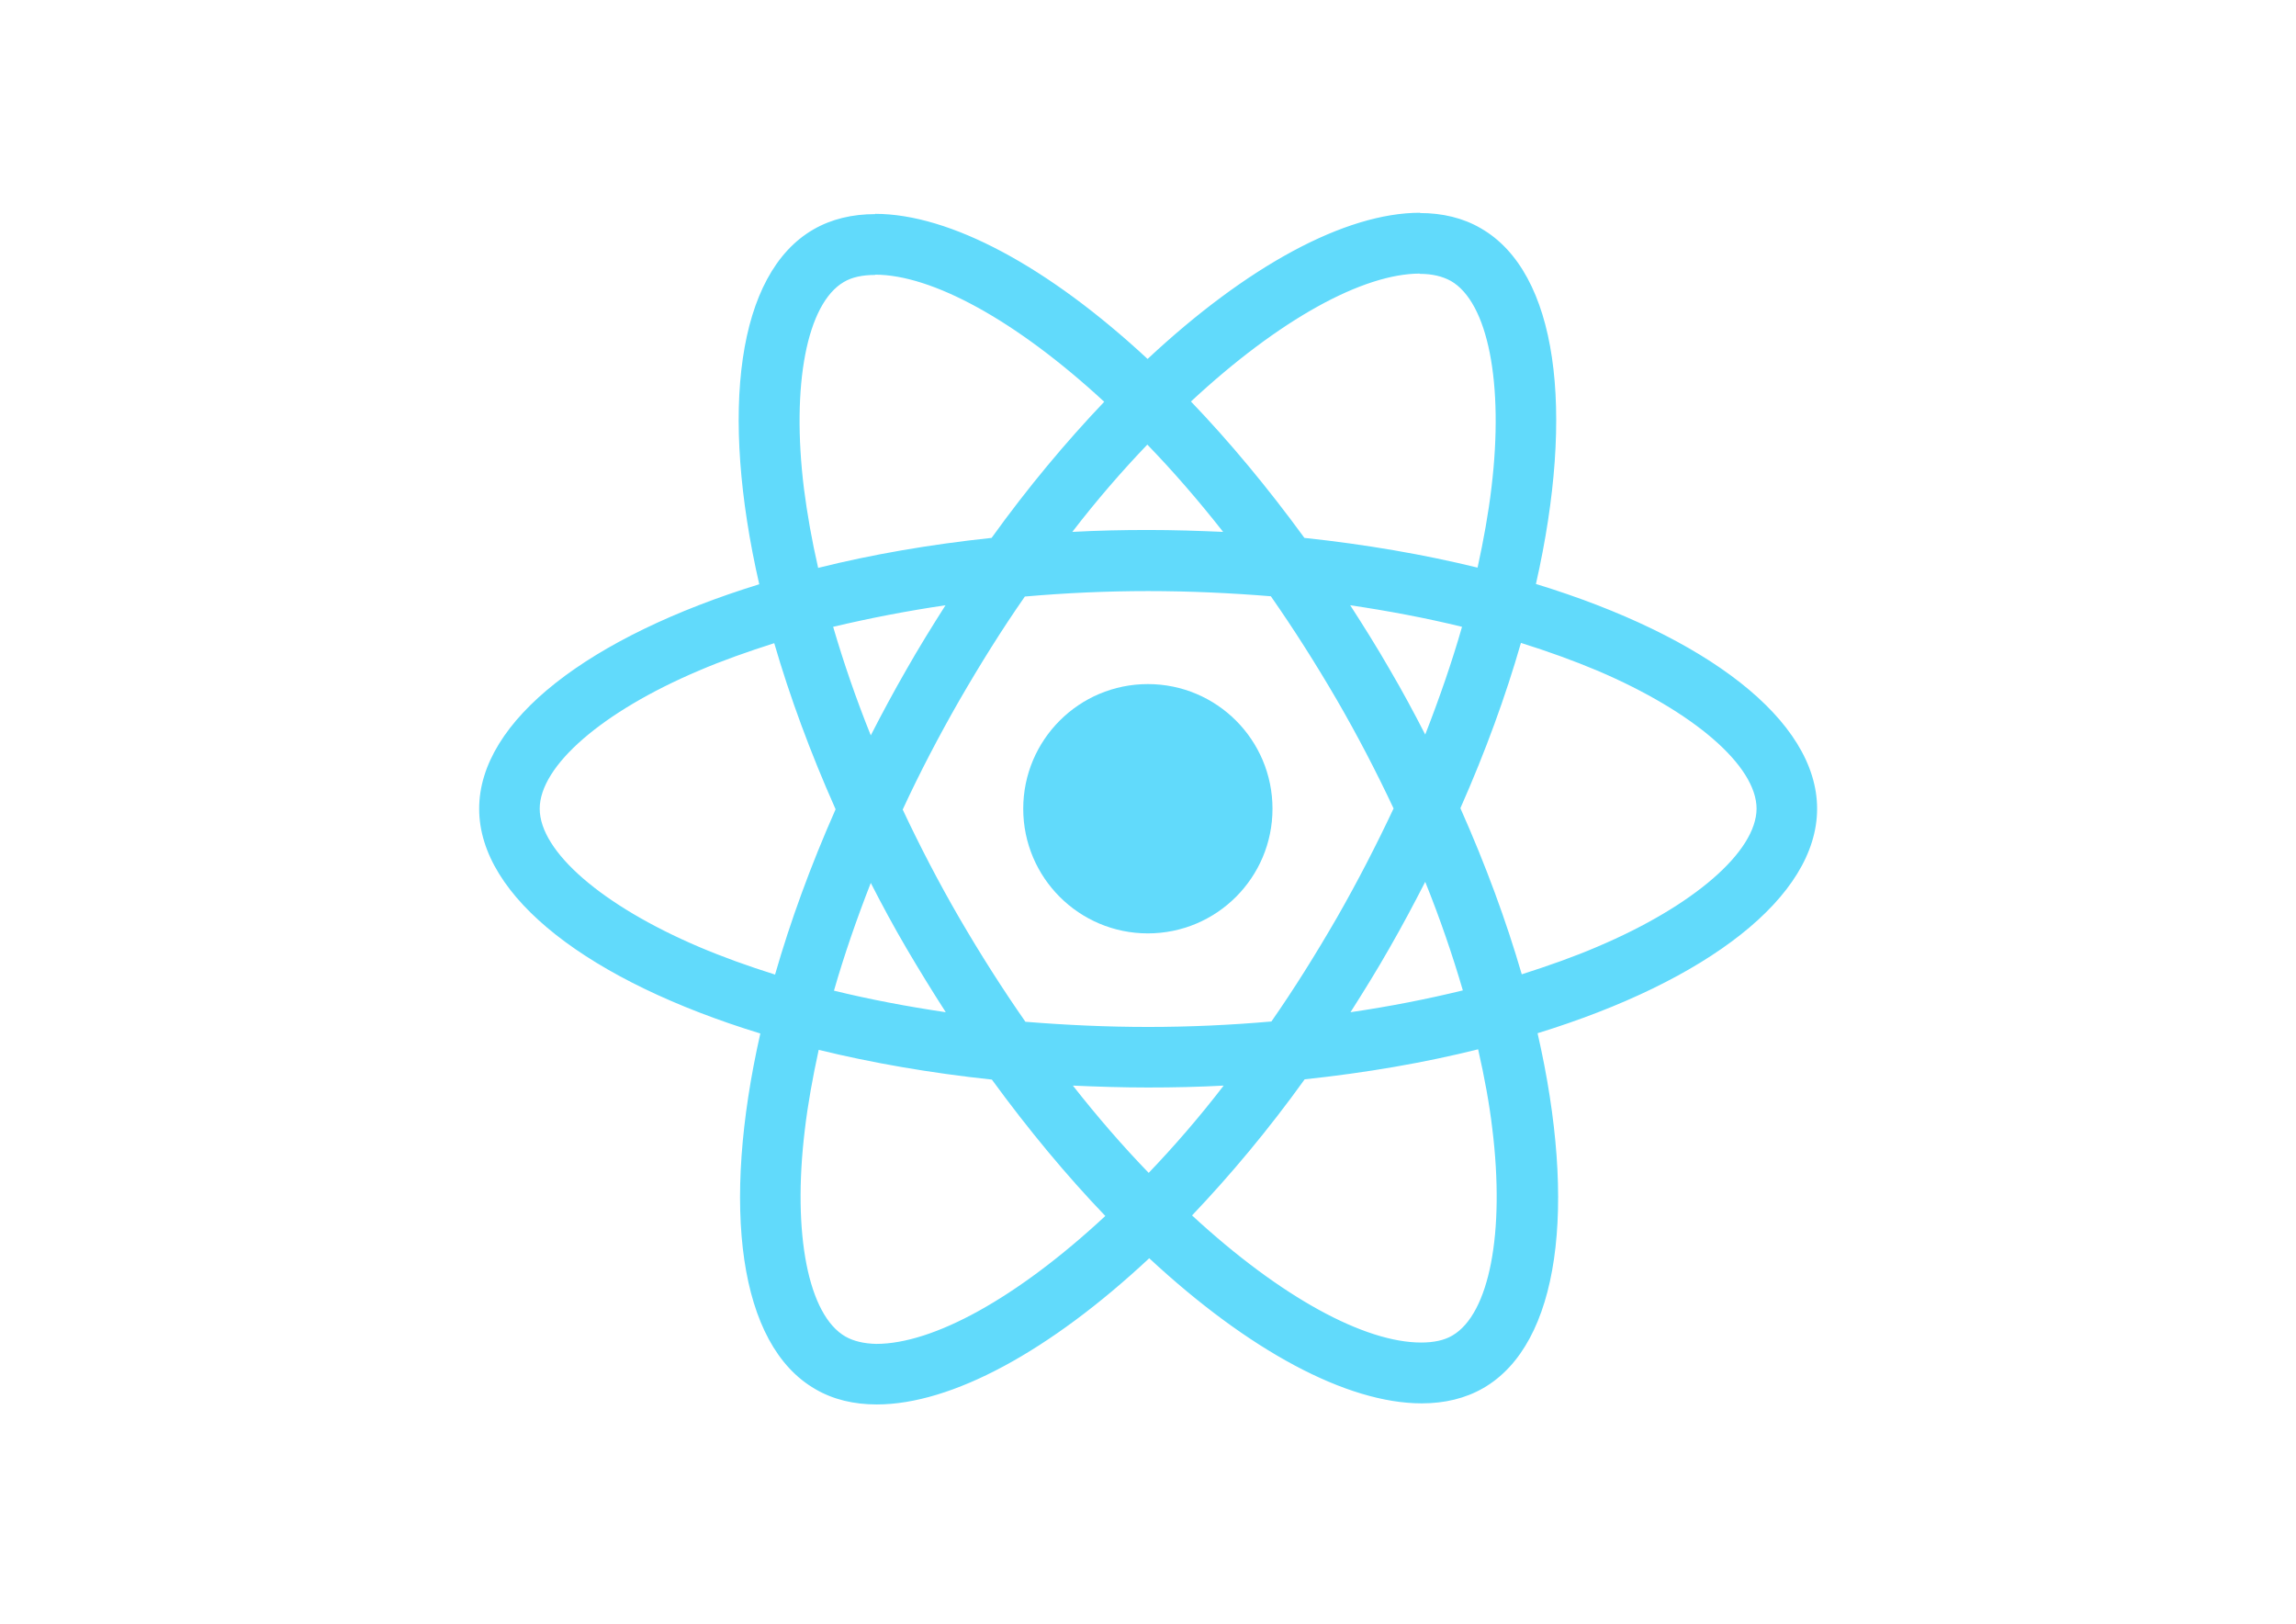
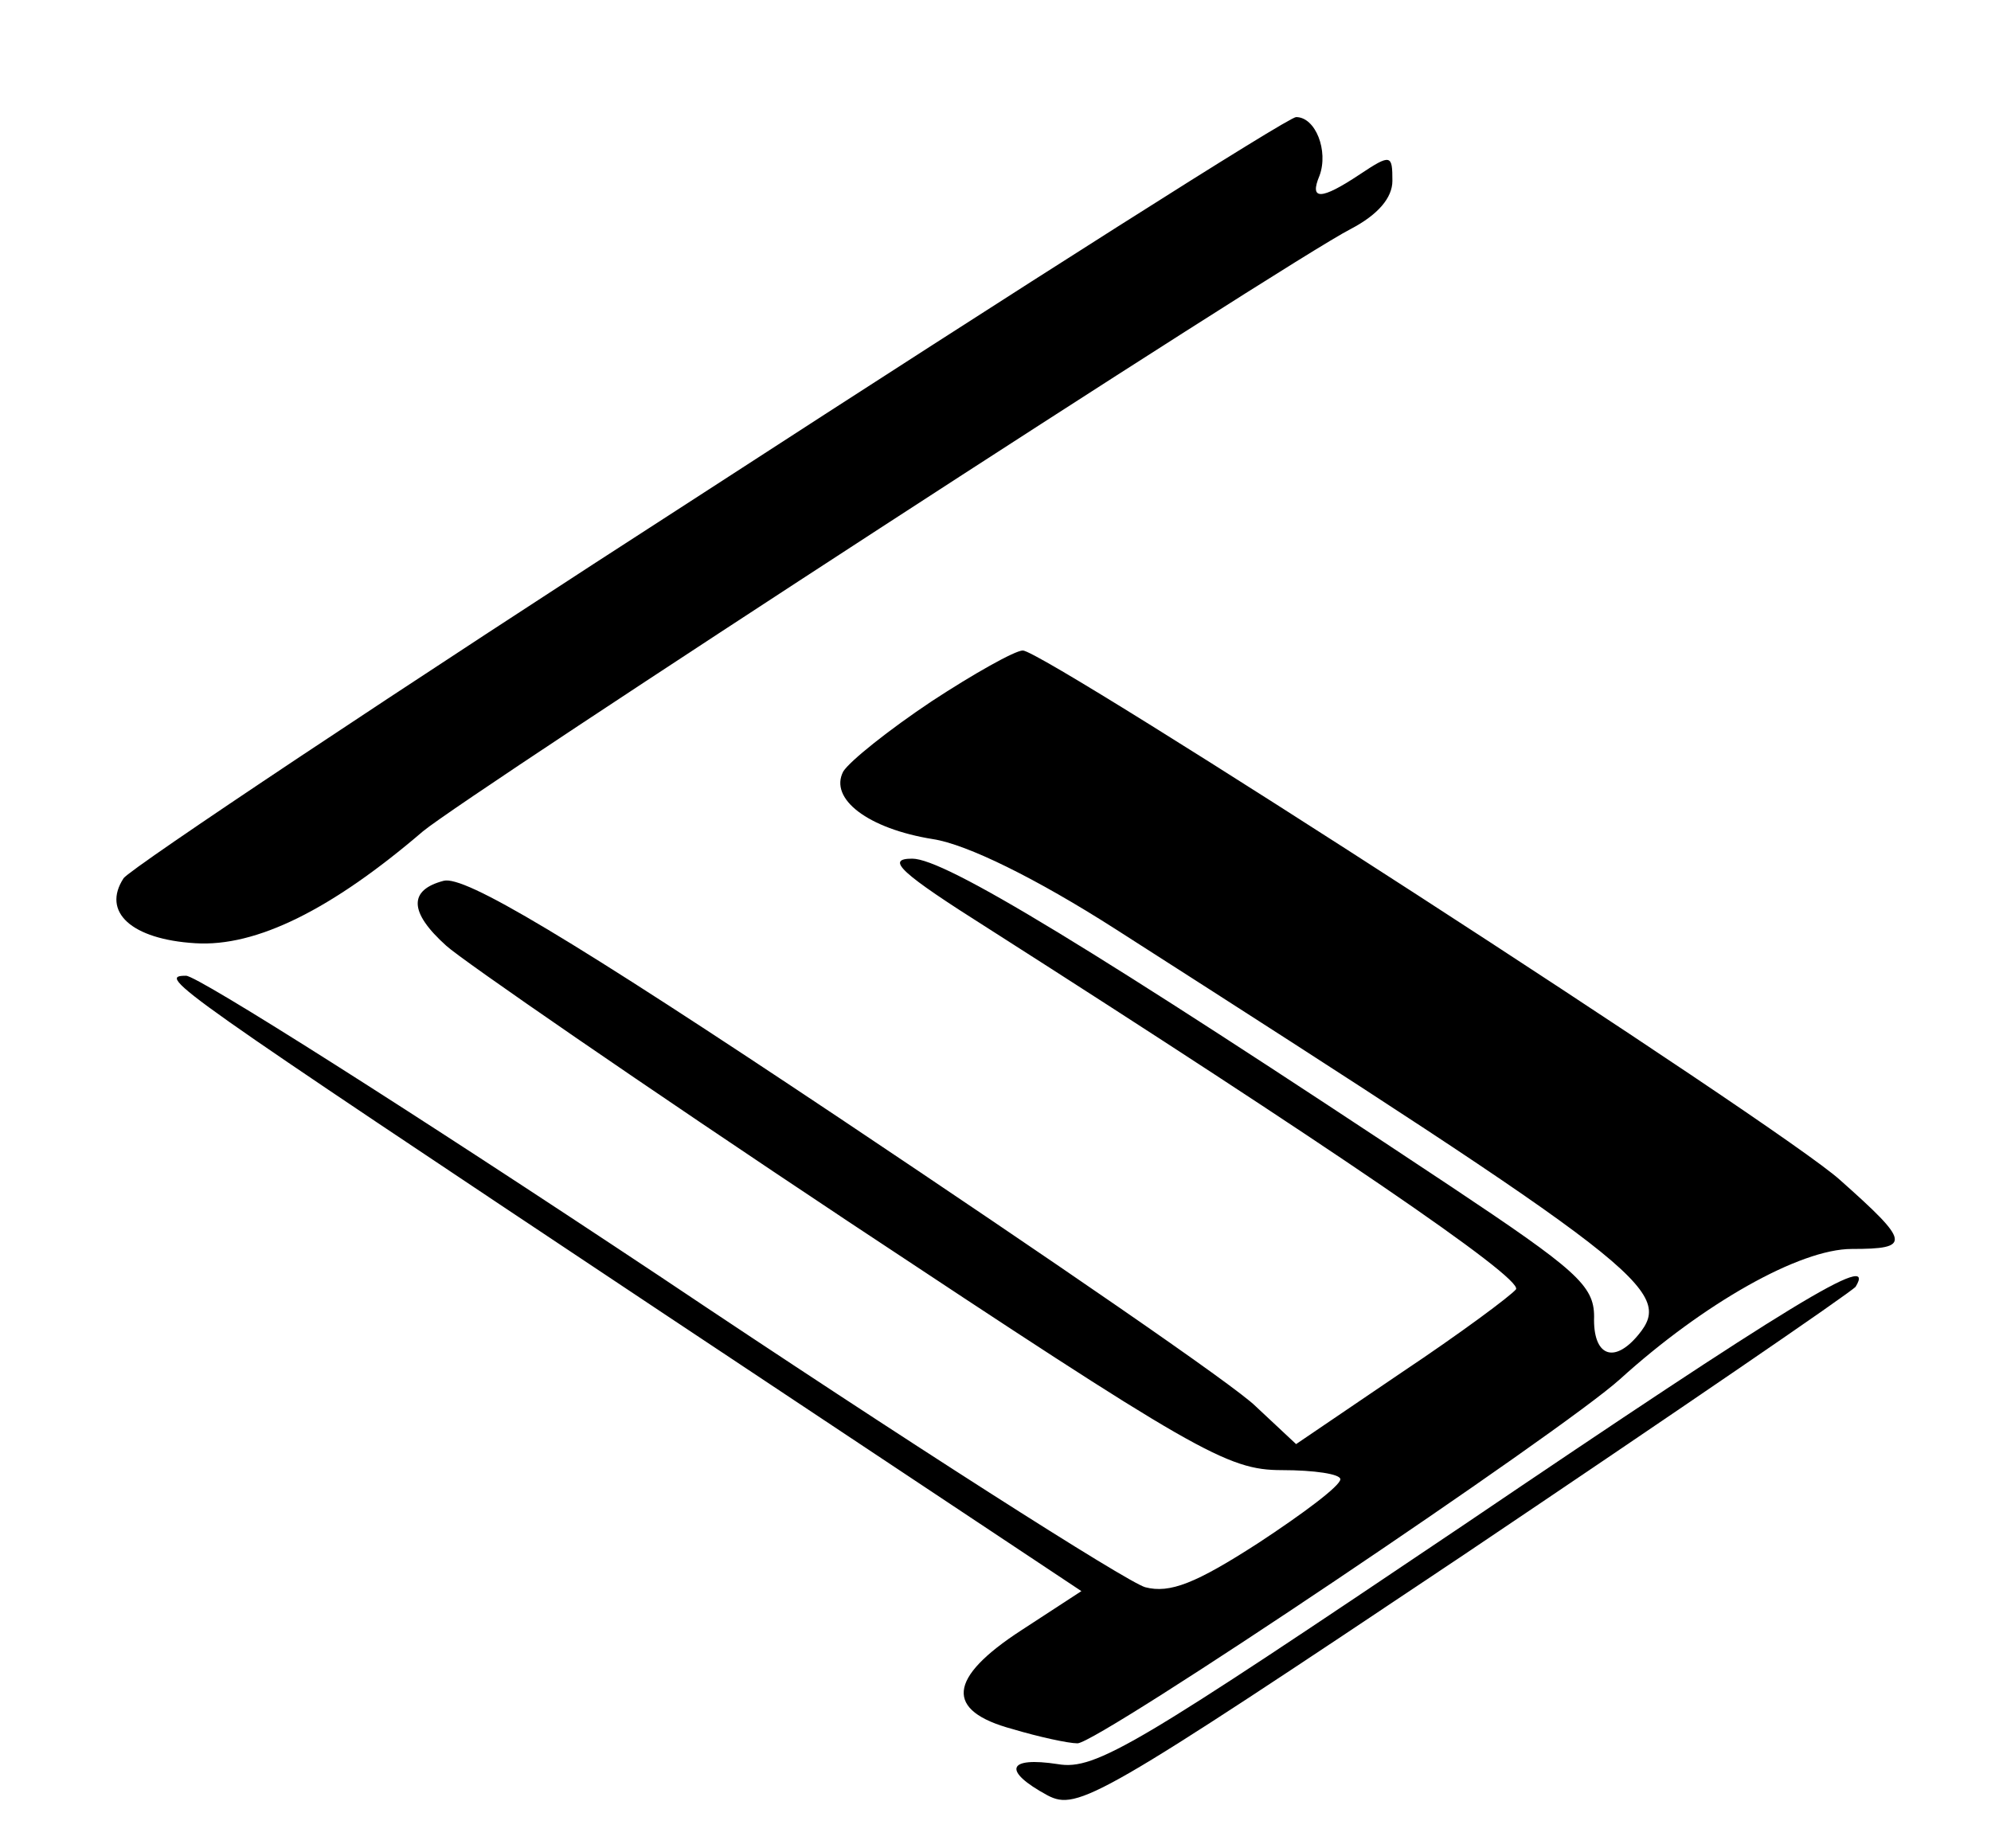
- <svg xmlns="http://www.w3.org/2000/svg" viewBox="0 0 841.9 595.3">
-   <g fill="#61DAFB">
-     <path d="M666.3 296.5c0-32.5-40.7-63.3-103.1-82.4 14.4-63.6 8-114.2-20.2-130.4-6.5-3.8-14.1-5.6-22.4-5.6v22.3c4.6 0 8.3.9 11.4 2.6 13.6 7.8 19.5 37.5 14.9 75.7-1.1 9.4-2.9 19.3-5.1 29.4-19.6-4.8-41-8.5-63.5-10.9-13.5-18.5-27.5-35.3-41.6-50 32.6-30.3 63.2-46.9 84-46.9V78c-27.5 0-63.5 19.6-99.9 53.6-36.4-33.8-72.4-53.2-99.9-53.2v22.3c20.7 0 51.4 16.5 84 46.6-14 14.7-28 31.4-41.3 49.9-22.6 2.4-44 6.1-63.6 11-2.3-10-4-19.7-5.2-29-4.7-38.2 1.1-67.9 14.6-75.8 3-1.8 6.9-2.6 11.5-2.6V78.5c-8.4 0-16 1.8-22.6 5.6-28.1 16.2-34.4 66.7-19.9 130.1-62.2 19.2-102.7 49.9-102.7 82.3 0 32.5 40.7 63.3 103.1 82.4-14.4 63.6-8 114.2 20.2 130.4 6.5 3.8 14.1 5.6 22.5 5.6 27.5 0 63.5-19.6 99.9-53.6 36.4 33.8 72.4 53.2 99.9 53.2 8.4 0 16-1.8 22.6-5.6 28.1-16.2 34.4-66.7 19.9-130.1 62-19.1 102.5-49.9 102.5-82.3zm-130.2-66.7c-3.7 12.9-8.3 26.2-13.5 39.5-4.1-8-8.4-16-13.1-24-4.6-8-9.5-15.8-14.4-23.4 14.2 2.1 27.9 4.7 41 7.9zm-45.8 106.5c-7.8 13.5-15.8 26.3-24.1 38.2-14.9 1.3-30 2-45.2 2-15.1 0-30.2-.7-45-1.9-8.3-11.9-16.4-24.6-24.2-38-7.6-13.1-14.5-26.4-20.8-39.8 6.2-13.4 13.2-26.8 20.7-39.9 7.8-13.5 15.8-26.3 24.1-38.2 14.9-1.3 30-2 45.2-2 15.1 0 30.2.7 45 1.9 8.3 11.9 16.4 24.6 24.2 38 7.6 13.1 14.5 26.4 20.8 39.8-6.3 13.4-13.2 26.8-20.7 39.9zm32.3-13c5.4 13.4 10 26.8 13.8 39.8-13.1 3.2-26.9 5.9-41.2 8 4.9-7.7 9.8-15.6 14.4-23.7 4.6-8 8.9-16.1 13-24.1zM421.2 430c-9.3-9.6-18.6-20.3-27.8-32 9 .4 18.2.7 27.5.7 9.4 0 18.7-.2 27.8-.7-9 11.7-18.3 22.4-27.5 32zm-74.4-58.9c-14.2-2.1-27.9-4.7-41-7.9 3.7-12.9 8.3-26.2 13.5-39.5 4.1 8 8.4 16 13.1 24 4.7 8 9.5 15.8 14.4 23.4zM420.7 163c9.3 9.6 18.6 20.3 27.8 32-9-.4-18.2-.7-27.5-.7-9.4 0-18.7.2-27.8.7 9-11.7 18.3-22.4 27.5-32zm-74 58.9c-4.9 7.7-9.8 15.6-14.4 23.7-4.6 8-8.9 16-13 24-5.4-13.4-10-26.8-13.8-39.8 13.1-3.1 26.9-5.8 41.2-7.9zm-90.5 125.2c-35.4-15.1-58.3-34.9-58.3-50.6 0-15.7 22.9-35.6 58.3-50.6 8.6-3.7 18-7 27.7-10.1 5.7 19.6 13.2 40 22.5 60.9-9.2 20.8-16.6 41.1-22.2 60.6-9.9-3.1-19.3-6.5-28-10.2zM310 490c-13.6-7.8-19.5-37.5-14.9-75.7 1.1-9.4 2.9-19.3 5.1-29.4 19.6 4.8 41 8.5 63.5 10.9 13.5 18.5 27.5 35.3 41.6 50-32.6 30.3-63.2 46.9-84 46.9-4.5-.1-8.3-1-11.3-2.7zm237.2-76.2c4.7 38.2-1.1 67.9-14.6 75.8-3 1.8-6.9 2.6-11.5 2.6-20.7 0-51.4-16.5-84-46.6 14-14.7 28-31.4 41.3-49.9 22.6-2.4 44-6.1 63.6-11 2.3 10.1 4.1 19.8 5.2 29.1zm38.5-66.7c-8.6 3.7-18 7-27.7 10.1-5.7-19.6-13.2-40-22.5-60.9 9.2-20.8 16.6-41.1 22.2-60.6 9.9 3.1 19.3 6.5 28.1 10.2 35.4 15.1 58.3 34.9 58.3 50.6-.1 15.7-23 35.6-58.4 50.6zM320.8 78.4z" />
-     <circle cx="420.9" cy="296.5" r="45.7" />
-     <path d="M520.5 78.1z" />
+ <svg xmlns="http://www.w3.org/2000/svg" version="1.0" width="153pt" height="142pt" viewBox="0 0 153 142" preserveAspectRatio="xMidYMid meet">
+   <g transform="translate(0,142) scale(0.1,-0.1)" fill="#000000" stroke="none">
+     <path d="M545 1044 c-242 -156 -444 -291 -450 -299 -17 -26 6 -47 55 -50 47 -3 105 26 175 86 35 29 664 438 713 463 21 11 32 24 32 37 0 20 -1 21 -25 5 -30 -20 -39 -20 -31 -1 7 19 -3 45 -18 45 -6 0 -209 -129 -451 -286z" />
+     <path d="M716 881 c-33 -22 -63 -46 -68 -54 -11 -21 19 -44 69 -52 26 -4 79 -30 140 -69 406 -260 430 -278 402 -312 -19 -23 -35 -16 -34 14 0 24 -14 36 -110 100 -277 184 -389 252 -414 252 -21 0 -9 -11 59 -54 260 -166 410 -268 405 -277 -4 -5 -43 -34 -88 -64 l-81 -55 -31 29 c-16 16 -159 114 -316 219 -214 143 -292 189 -308 185 -27 -7 -27 -24 2 -50 12 -11 151 -107 309 -212 267 -177 291 -191 333 -191 25 0 45 -3 45 -7 0 -5 -28 -26 -63 -49 -48 -31 -68 -39 -87 -34 -14 4 -182 111 -373 239 -191 127 -355 231 -364 231 -23 0 -11 -8 366 -259 l322 -214 -46 -30 c-57 -37 -59 -62 -7 -76 20 -6 43 -11 50 -11 16 0 373 240 417 280 64 58 138 100 178 100 46 0 45 5 -9 53 -45 41 -611 407 -628 407 -6 0 -38 -18 -70 -39z" />
+     <path d="M1125 248 c-251 -169 -283 -189 -312 -184 -39 6 -43 -5 -8 -24 23 -12 39 -3 320 185 162 109 298 202 301 206 17 28 -50 -13 -301 -183z" />
  </g>
</svg>
